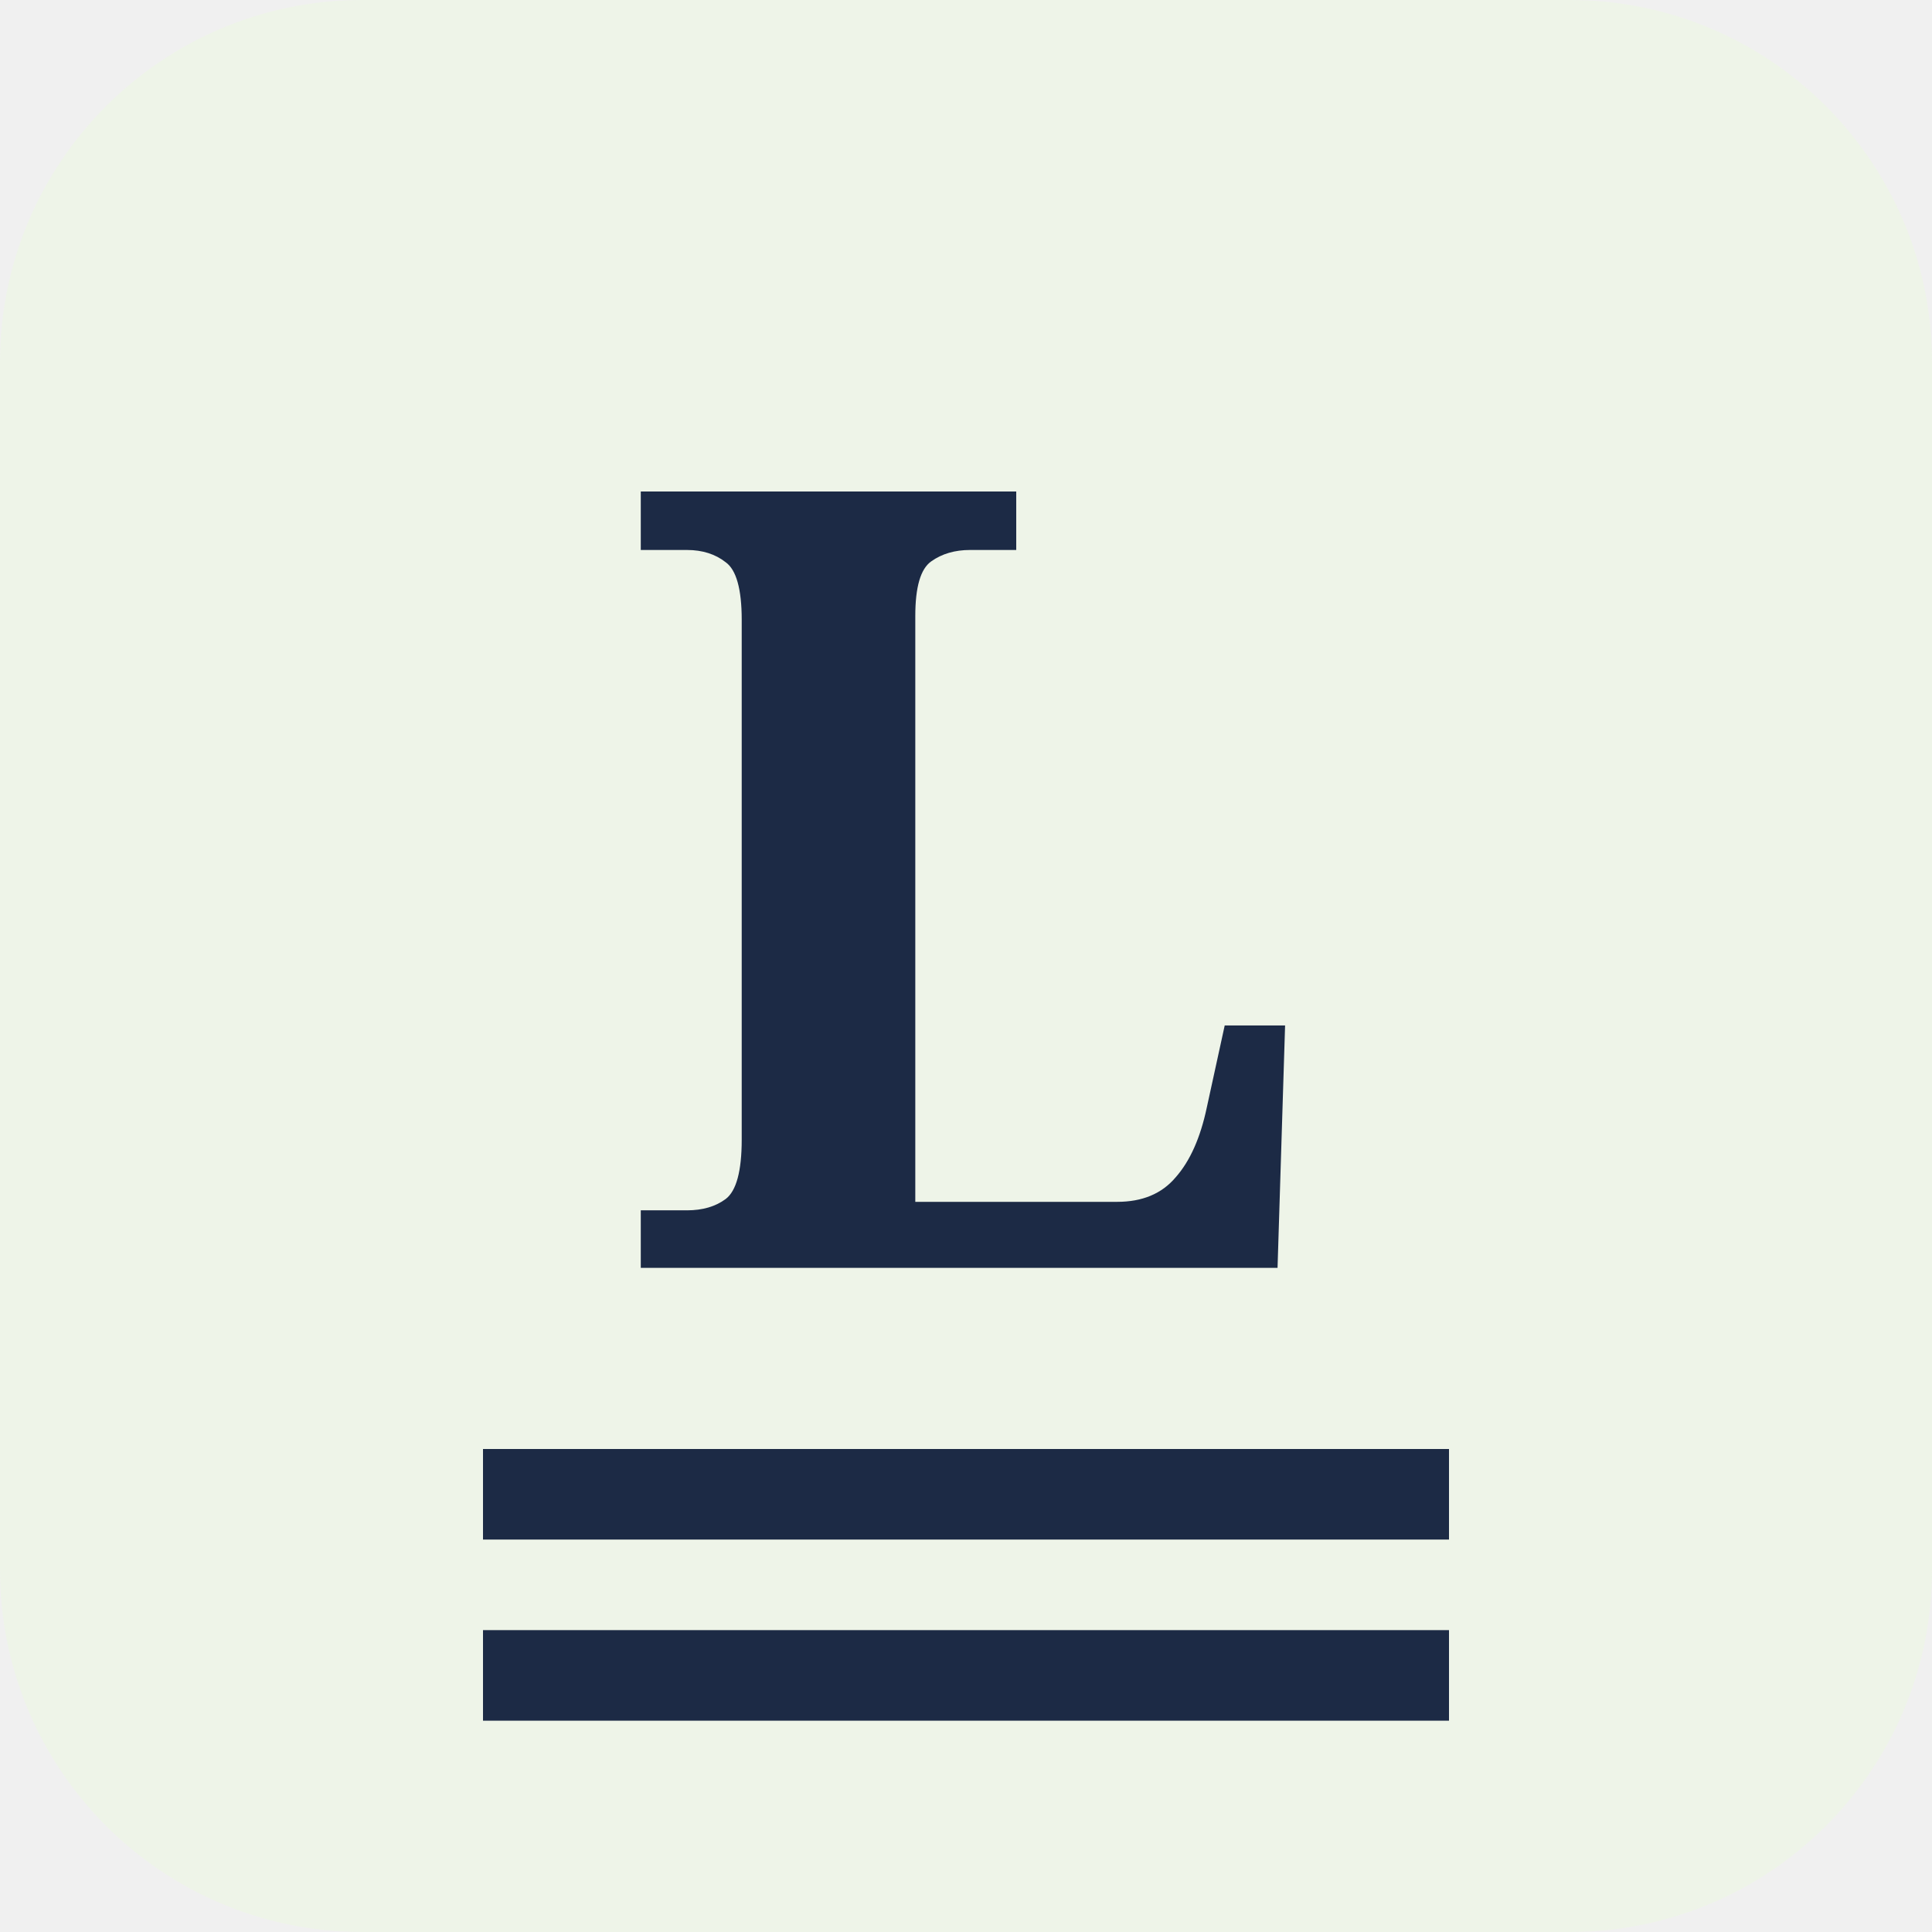
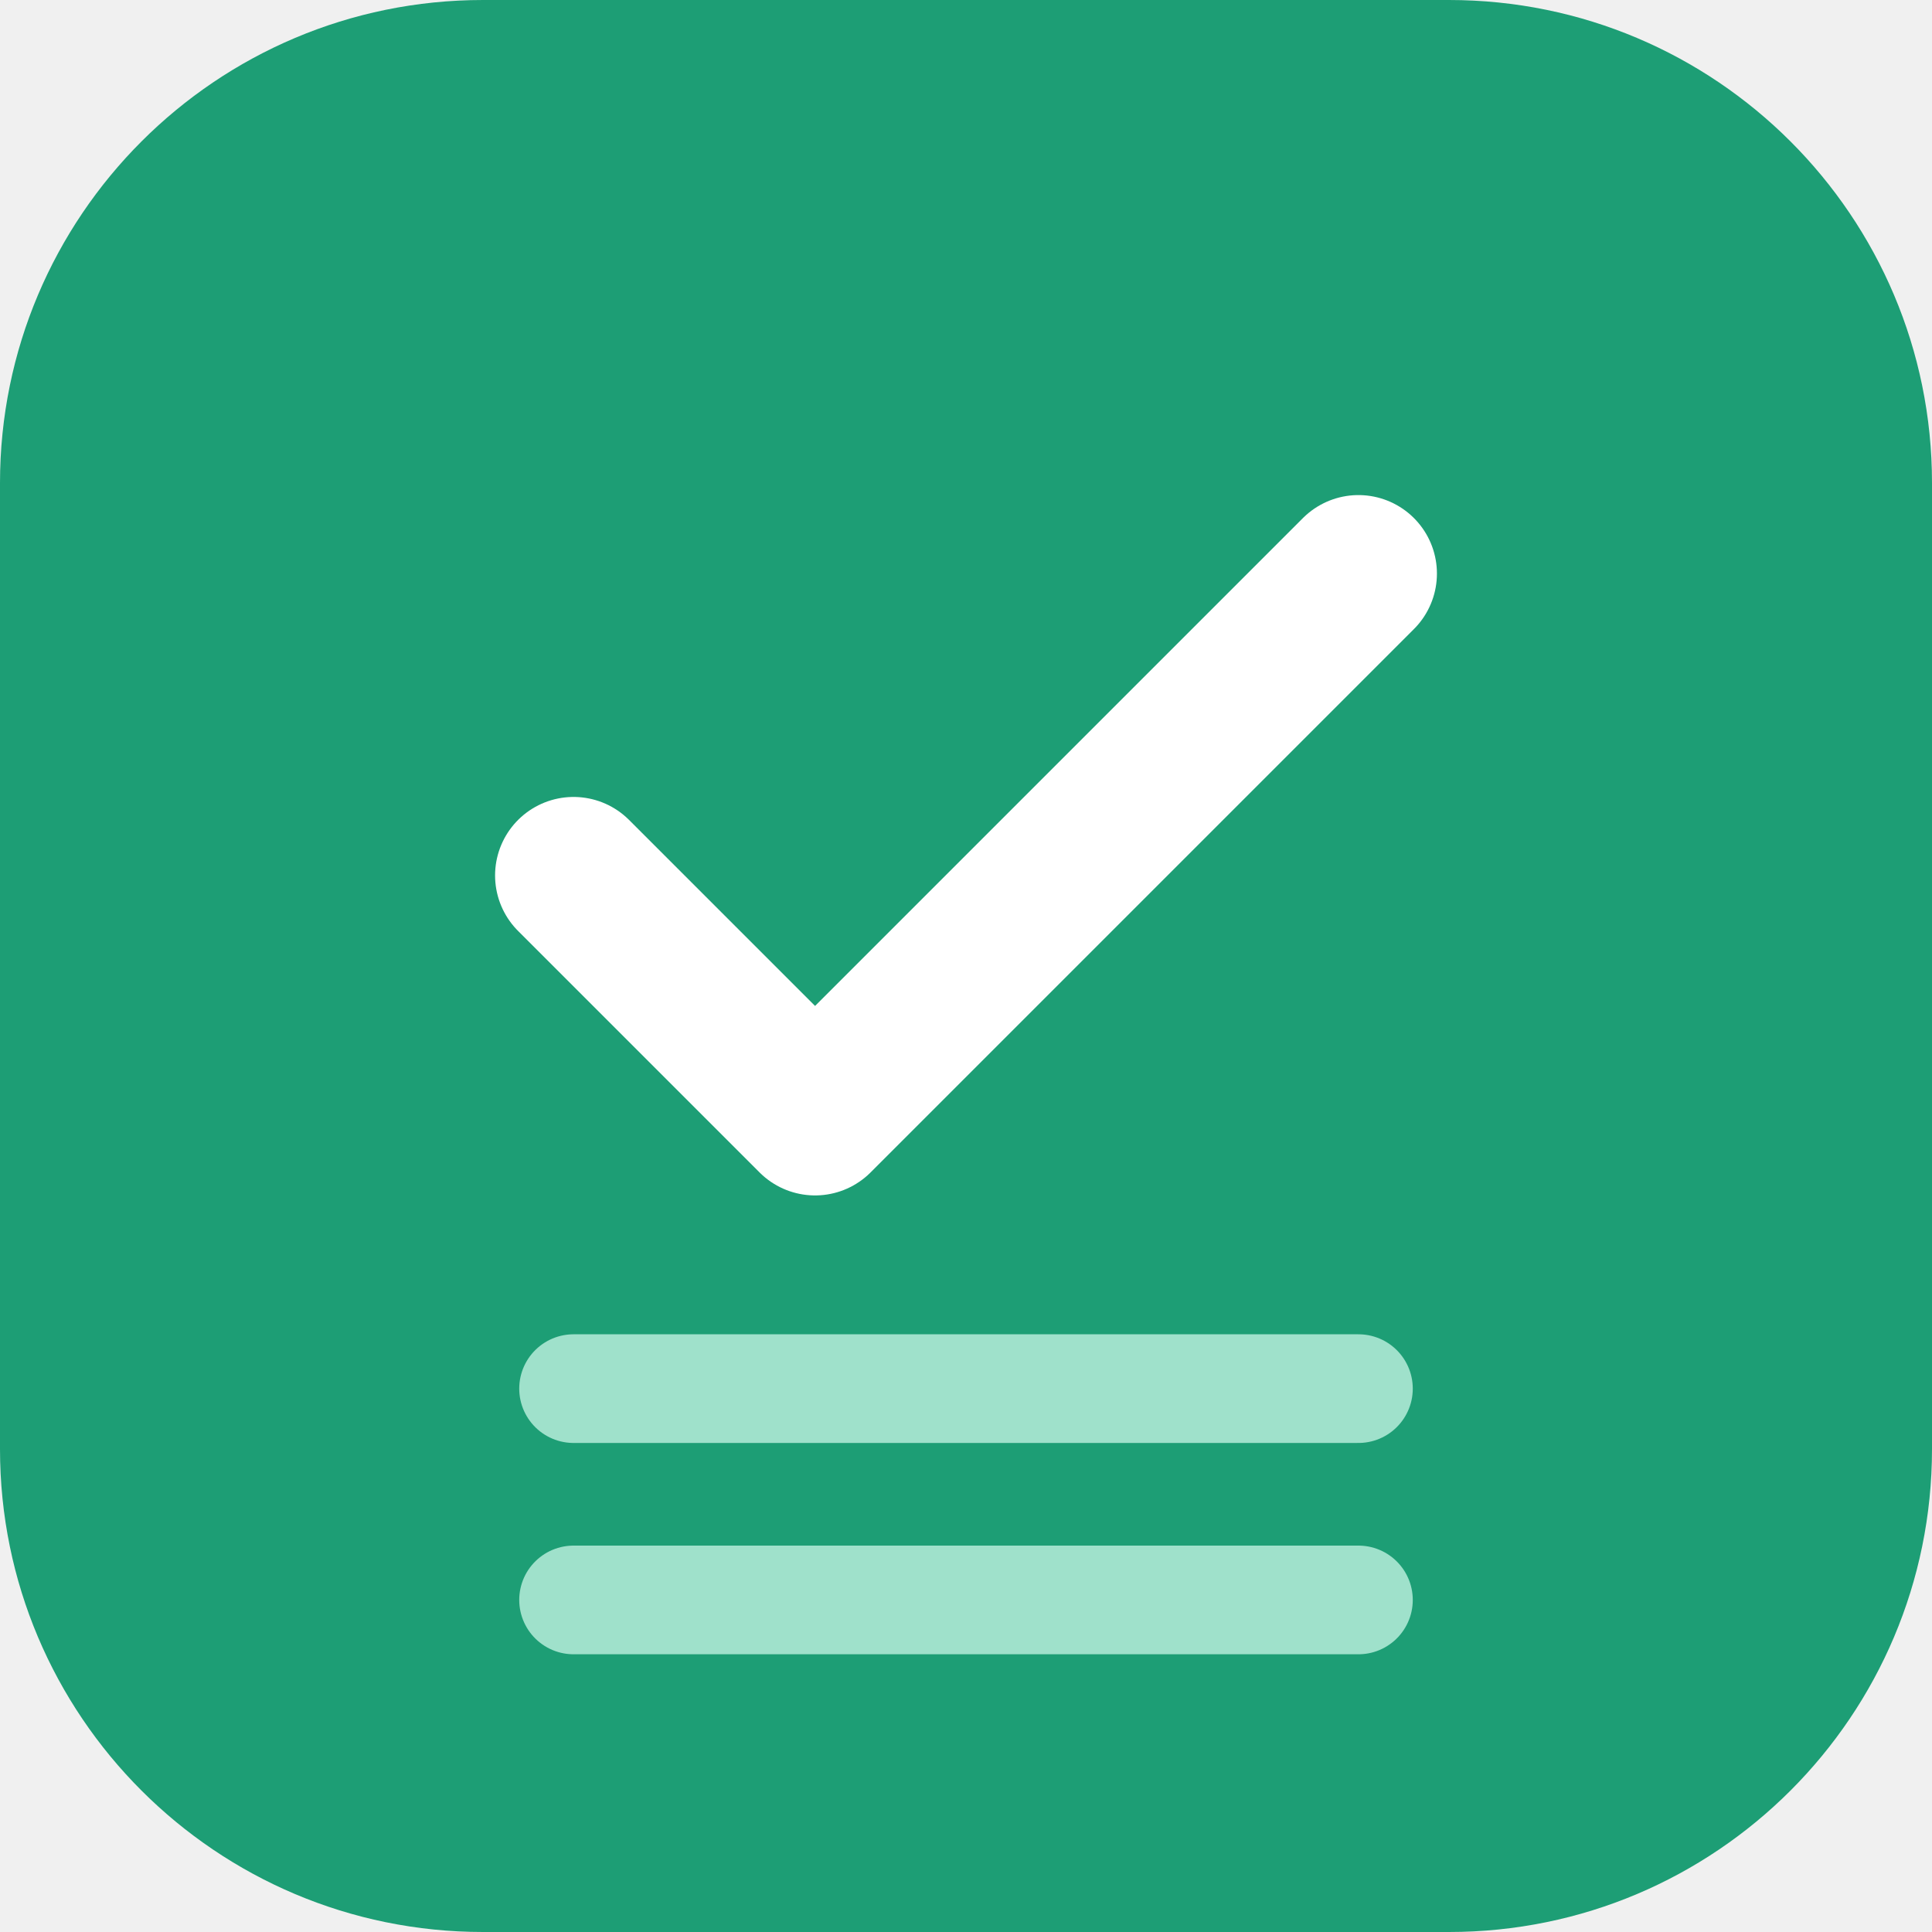
<svg xmlns="http://www.w3.org/2000/svg" viewBox="0 0 32 32">
-   <rect width="32" height="32" rx="6" fill="#eef4e8" />
-   <text x="16" y="21" text-anchor="middle" font-family="Georgia, serif" font-size="18" font-weight="700" fill="#1c2a45">L</text>
-   <rect x="8" y="24" width="16" height="1.5" fill="#1c2a45" />
-   <rect x="8" y="27" width="16" height="1.5" fill="#1c2a45" />
+   <rect width="32" height="32" rx="8" fill="#1D9E75" />
+   <path d="M9.5 14.5L13.5 18.5L22.5 9.5" fill="none" stroke="#FFFFFF" stroke-width="2.6" stroke-linecap="round" stroke-linejoin="round" />
+   <path d="M9.5 23H22.5M9.5 26.5H22.5" stroke="#9FE1CB" stroke-width="1.8" stroke-linecap="round" />
</svg>
